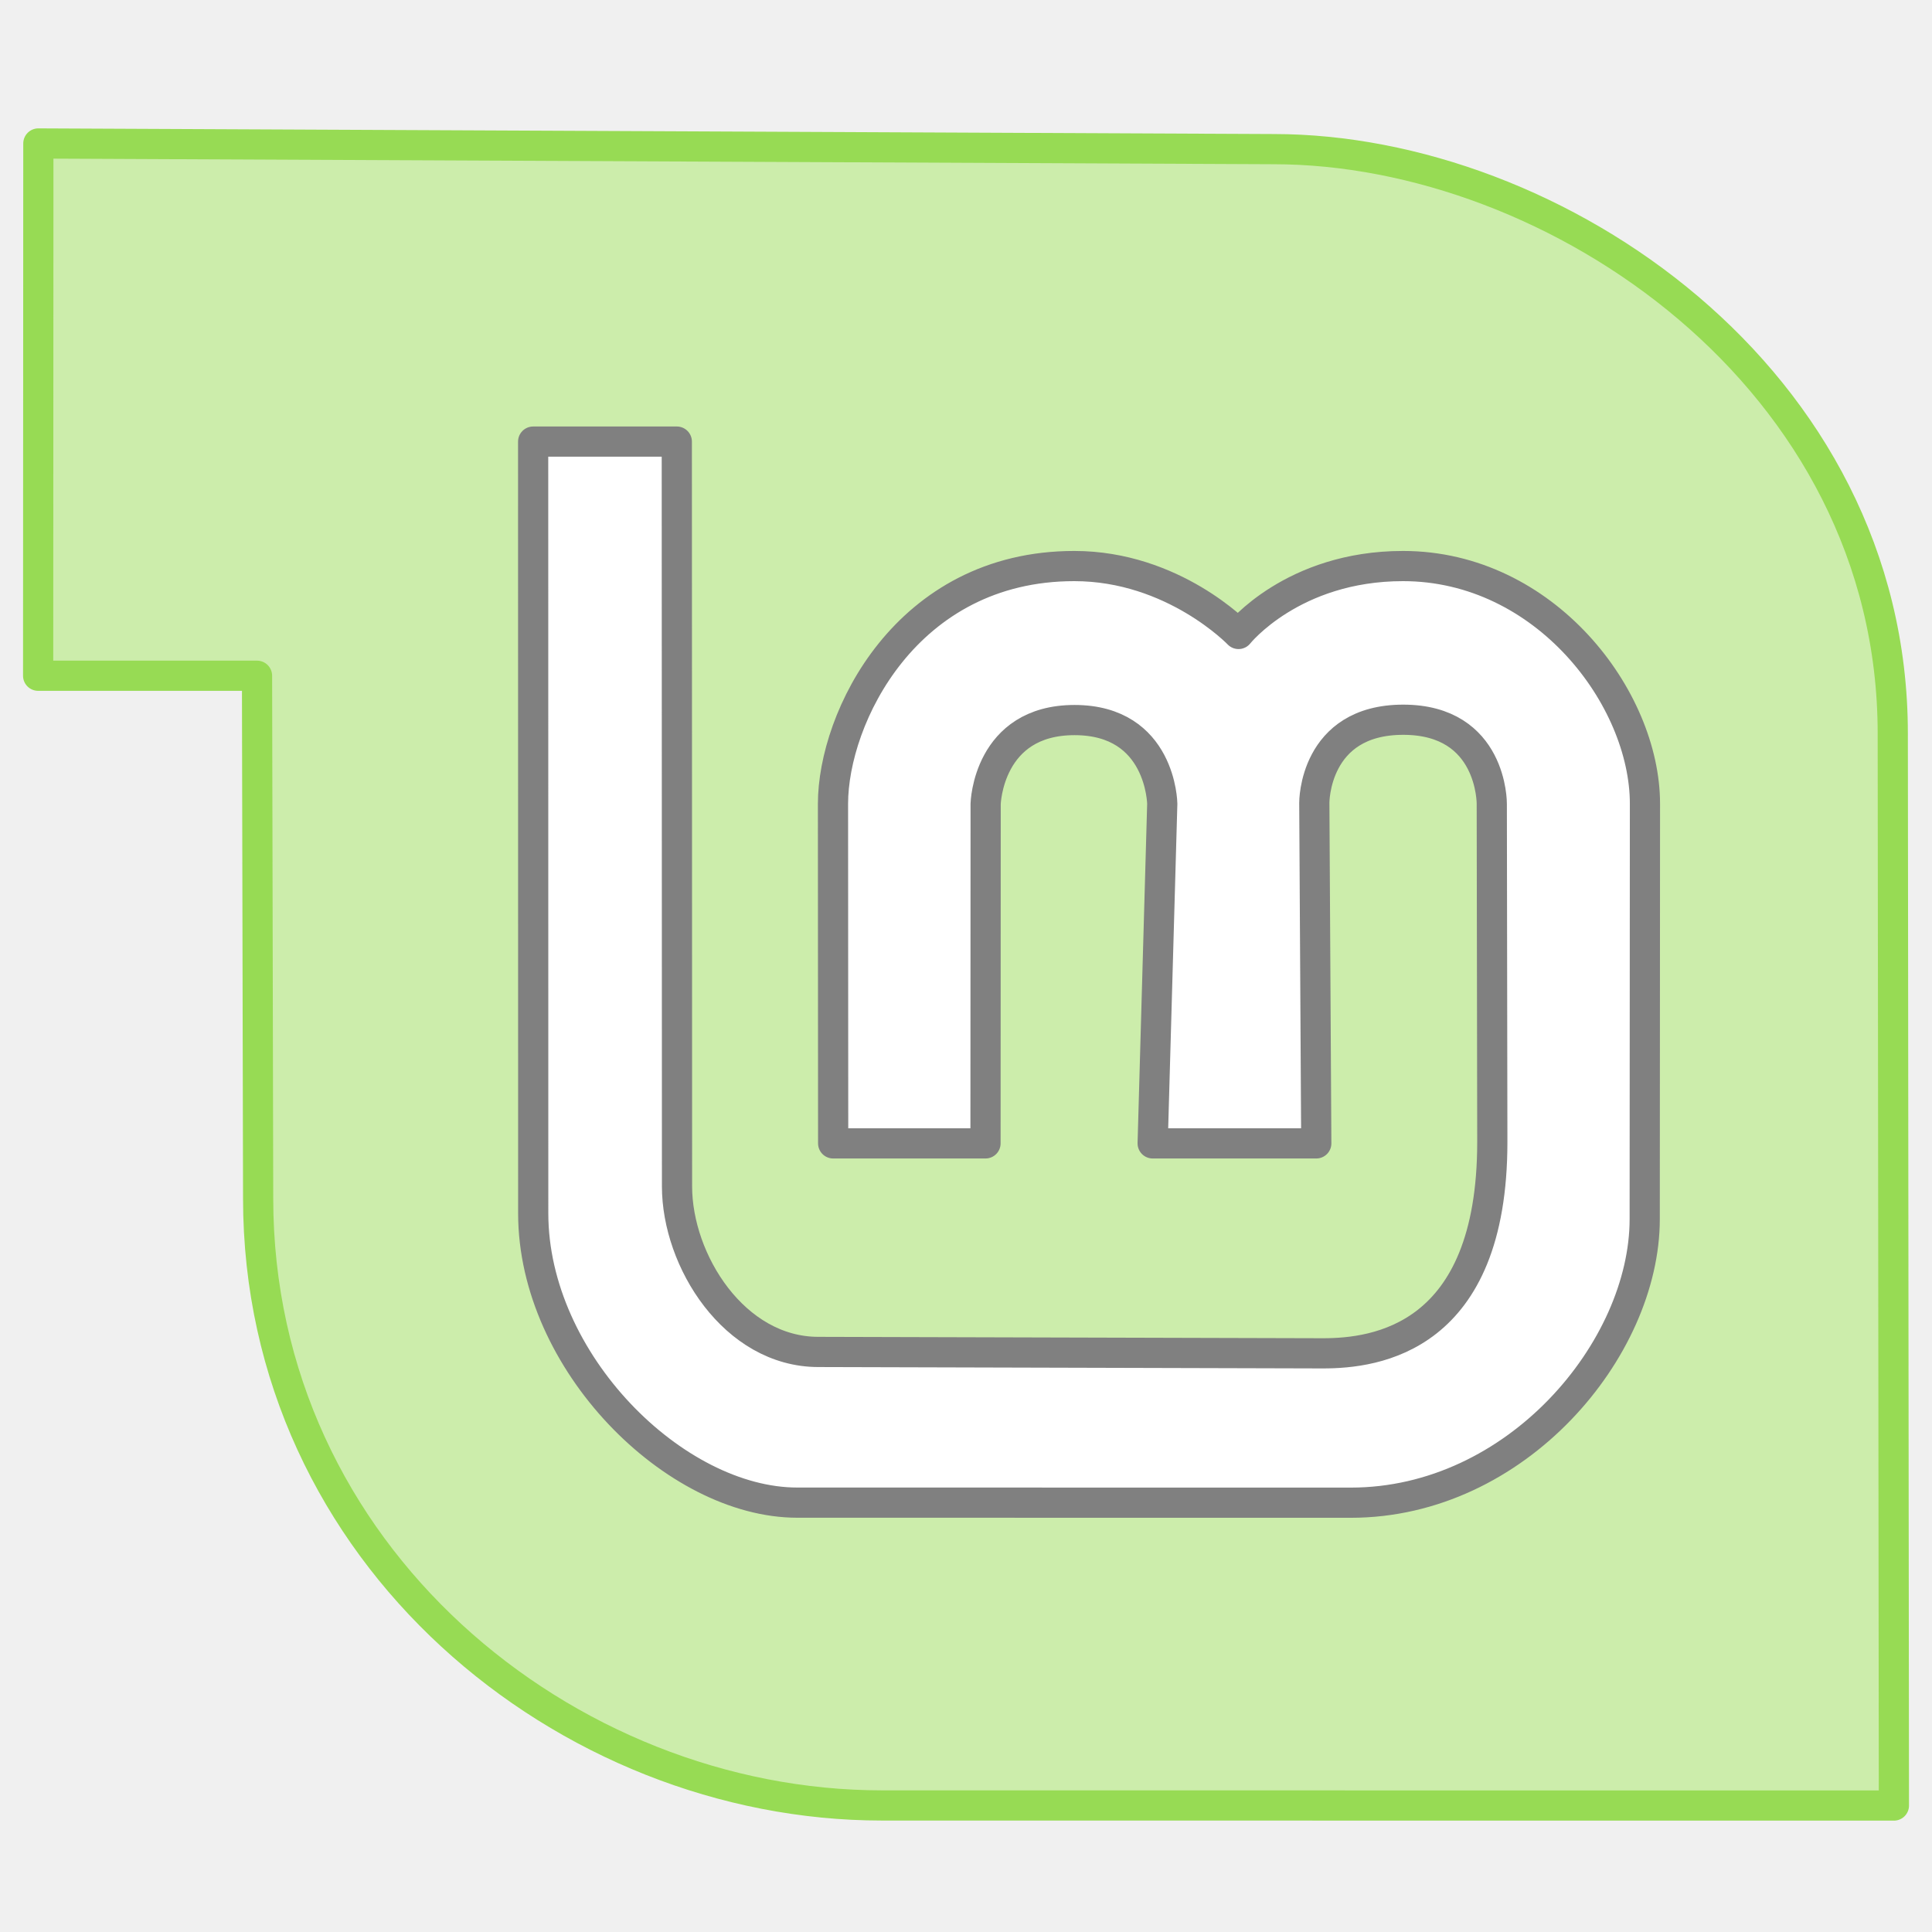
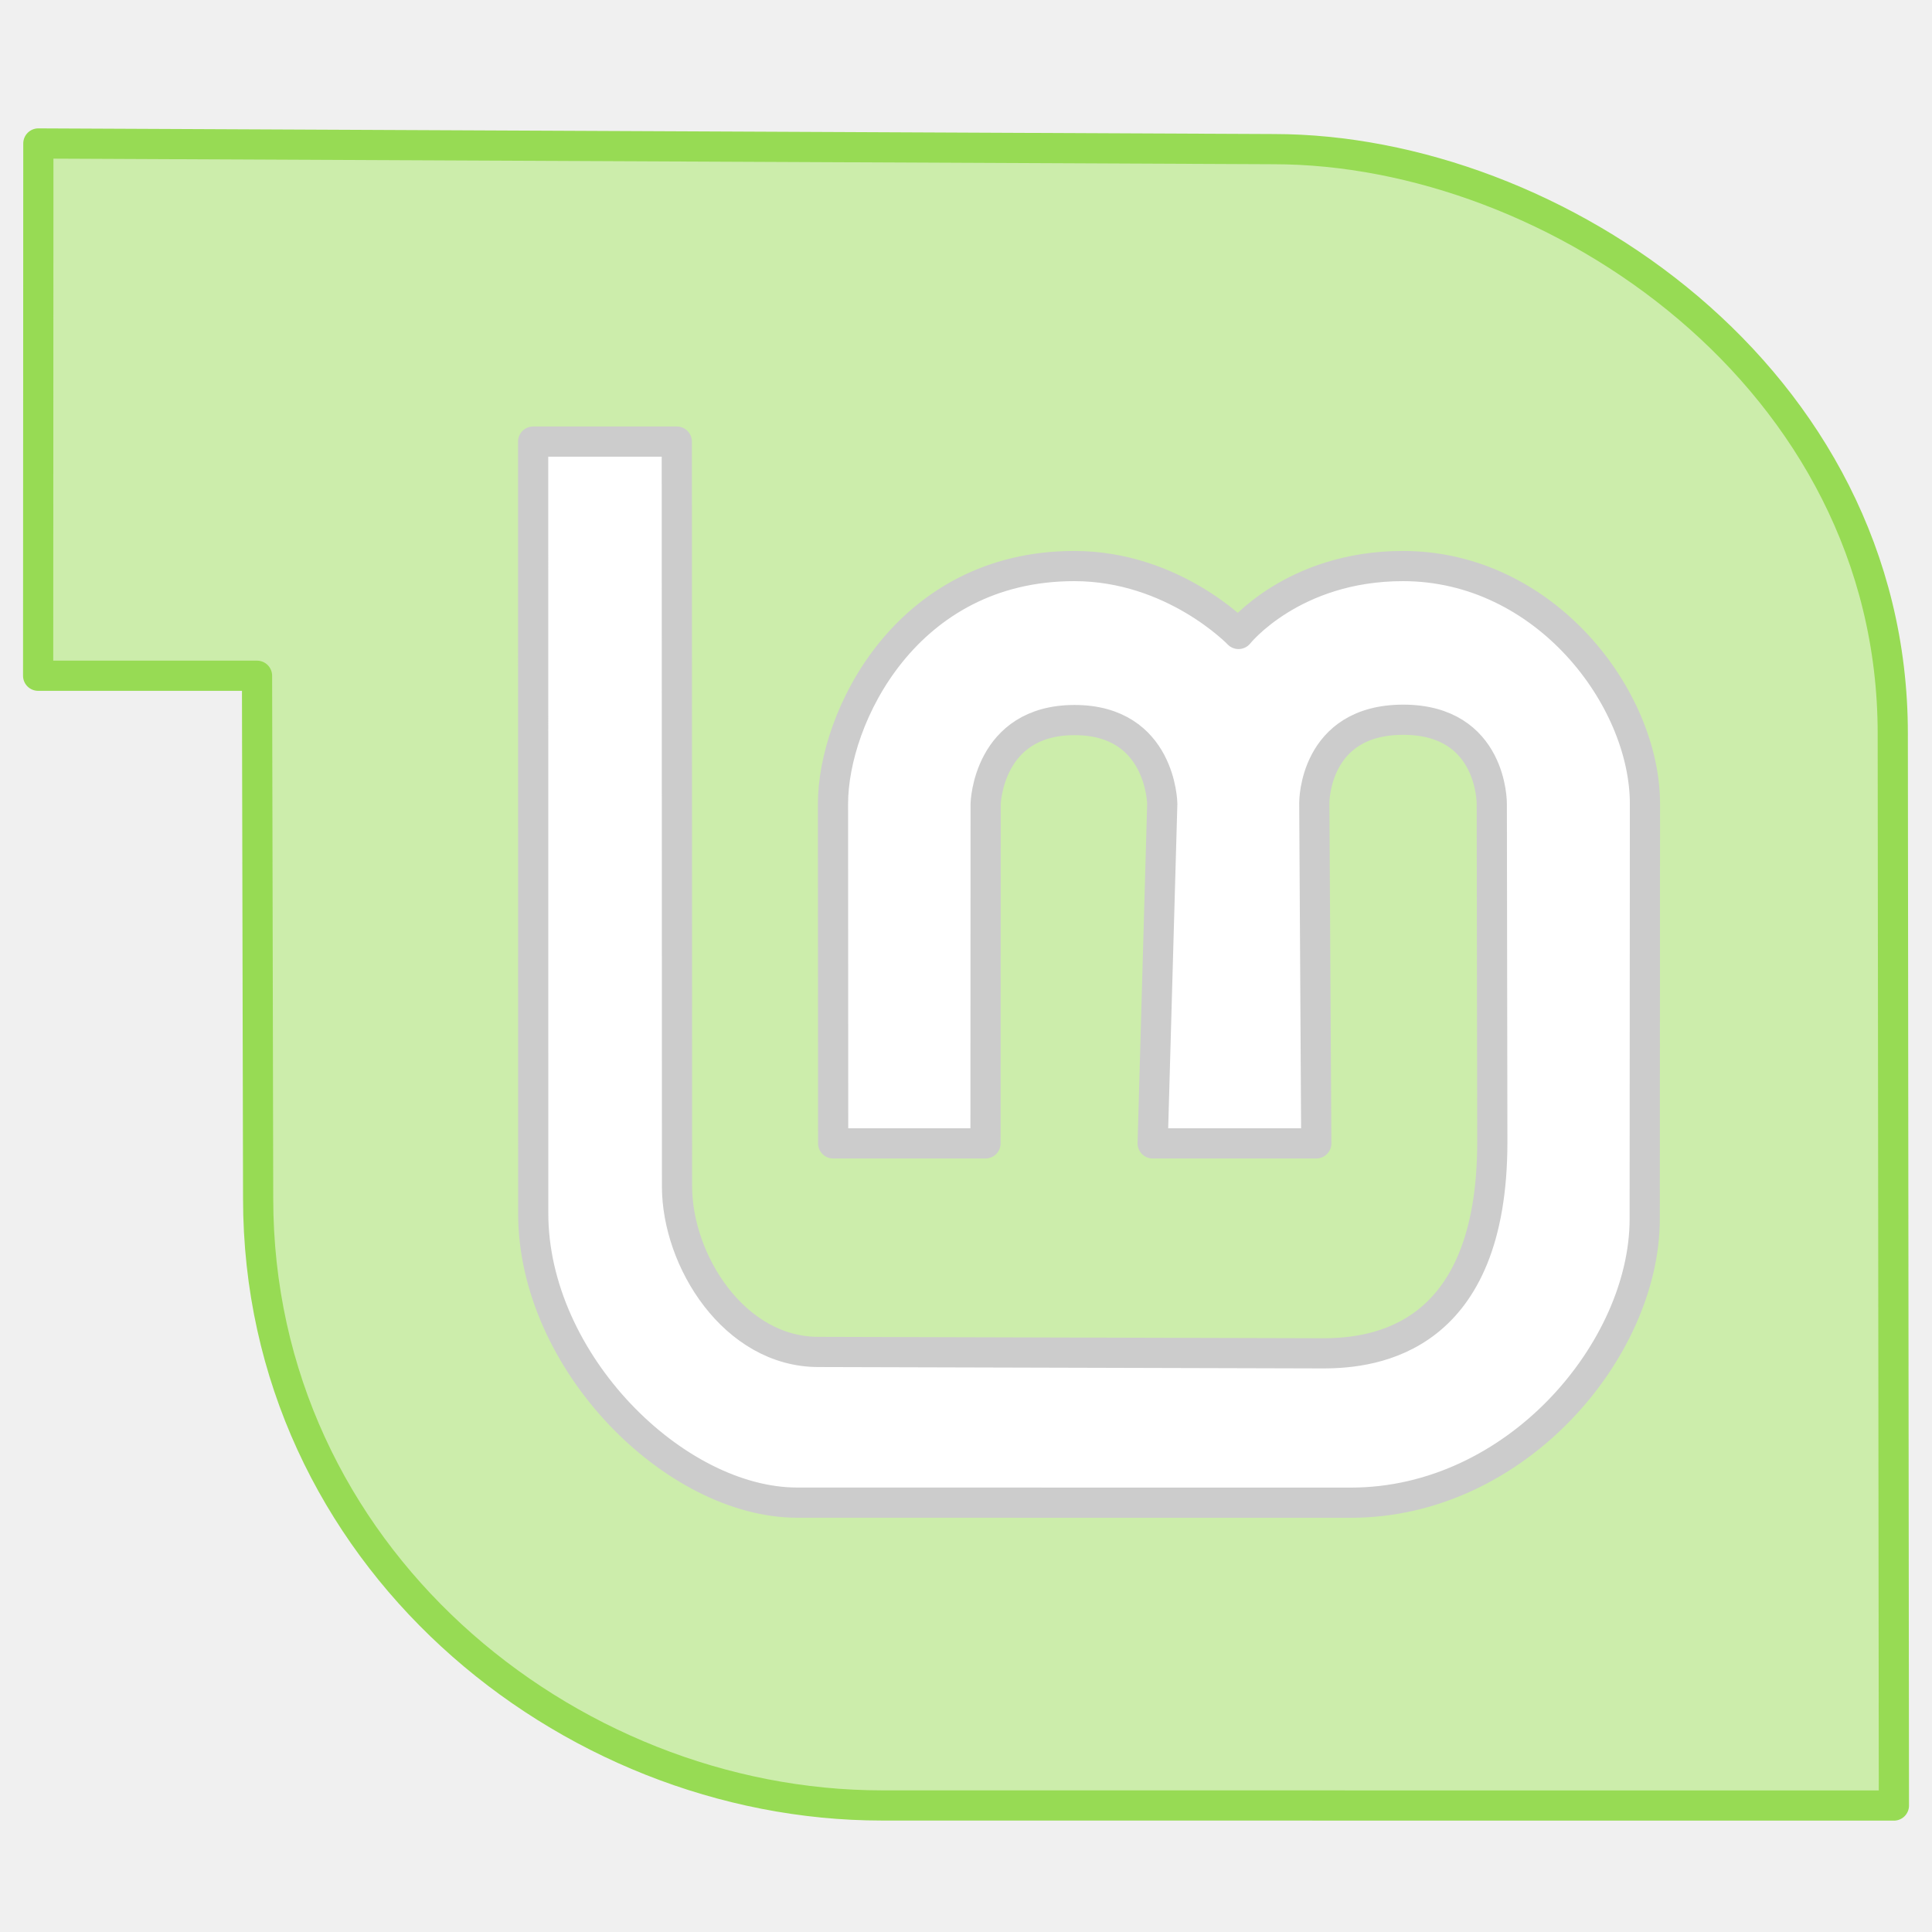
<svg xmlns="http://www.w3.org/2000/svg" width="512" height="512" viewBox="0 0 135.467 135.467" version="1.1" id="svg5" xml:space="preserve">
  <defs id="defs2">
    <linearGradient id="linearGradient30939">
      <stop style="stop-color:#8cd2f2;stop-opacity:1;" offset="0" id="stop30937" />
    </linearGradient>
  </defs>
  <path style="display:inline;opacity:1;fill:#ccedab;fill-opacity:1;fill-rule:evenodd;stroke:#97db54;stroke-width:2.117;stroke-linecap:round;stroke-linejoin:round;stroke-dasharray:none;stroke-opacity:1" d="m 2.689,10.06 86.619,0.397 c 19.671,0 43.408,16.044 43.408,40.976 l 0.08,75.167 -70.952,-0.006 c -22.171,0 -43.744,-17.59 -43.744,-42.568 L 18.022,47.381 2.674,47.381 Z" id="path359" />
-   <path style="opacity:1;fill:#ffffff;fill-opacity:1;fill-rule:evenodd;stroke:#808080;stroke-width:2.117;stroke-linecap:round;stroke-linejoin:round;stroke-dasharray:none;stroke-opacity:1" d="m 47.456,30.963 0.015,52.224 c 0,5.214 4.016,11.608 9.911,11.608 l 35.383,0.097 c 3.671,0 11.872,-1.002 11.872,-14.815 l -0.037,-23.719 c 0,0 0.062,-5.892 -6.209,-5.892 -6.271,0 -6.235,5.817 -6.235,5.817 l 0.138,23.888 H 80.822 l 0.673,-23.812 c 0,0 -0.072,-5.87 -6.151,-5.87 -6.079,0 -6.233,5.87 -6.233,5.87 l -0.01,23.812 -10.682,-3e-6 -0.012,-23.812 c 0,-5.999 5.106,-16.669 16.917,-16.669 6.96,0 11.518,4.762 11.518,4.762 0,0 3.783,-4.762 11.532,-4.762 9.962,0 16.966,9.257 16.966,16.669 l -0.017,29.117 c 0,9.129 -8.991,19.889 -20.606,19.889 l -38.819,-0.004 c -8.563,0 -18.51,-9.85 -18.51,-20.285 l -0.005,-54.112 z" id="path1869" />
+   <path style="opacity:1;fill:#ffffff;fill-opacity:1;fill-rule:evenodd;stroke:#cccccc;stroke-width:2.117;stroke-linecap:round;stroke-linejoin:round;stroke-dasharray:none;stroke-opacity:1" d="m 47.456,30.963 0.015,52.224 c 0,5.214 4.016,11.608 9.911,11.608 l 35.383,0.097 c 3.671,0 11.872,-1.002 11.872,-14.815 l -0.037,-23.719 c 0,0 0.062,-5.892 -6.209,-5.892 -6.271,0 -6.235,5.817 -6.235,5.817 l 0.138,23.888 H 80.822 l 0.673,-23.812 c 0,0 -0.072,-5.87 -6.151,-5.87 -6.079,0 -6.233,5.87 -6.233,5.87 l -0.01,23.812 -10.682,-3e-6 -0.012,-23.812 c 0,-5.999 5.106,-16.669 16.917,-16.669 6.96,0 11.518,4.762 11.518,4.762 0,0 3.783,-4.762 11.532,-4.762 9.962,0 16.966,9.257 16.966,16.669 l -0.017,29.117 c 0,9.129 -8.991,19.889 -20.606,19.889 l -38.819,-0.004 c -8.563,0 -18.51,-9.85 -18.51,-20.285 l -0.005,-54.112 z" id="path1869" />
</svg>
